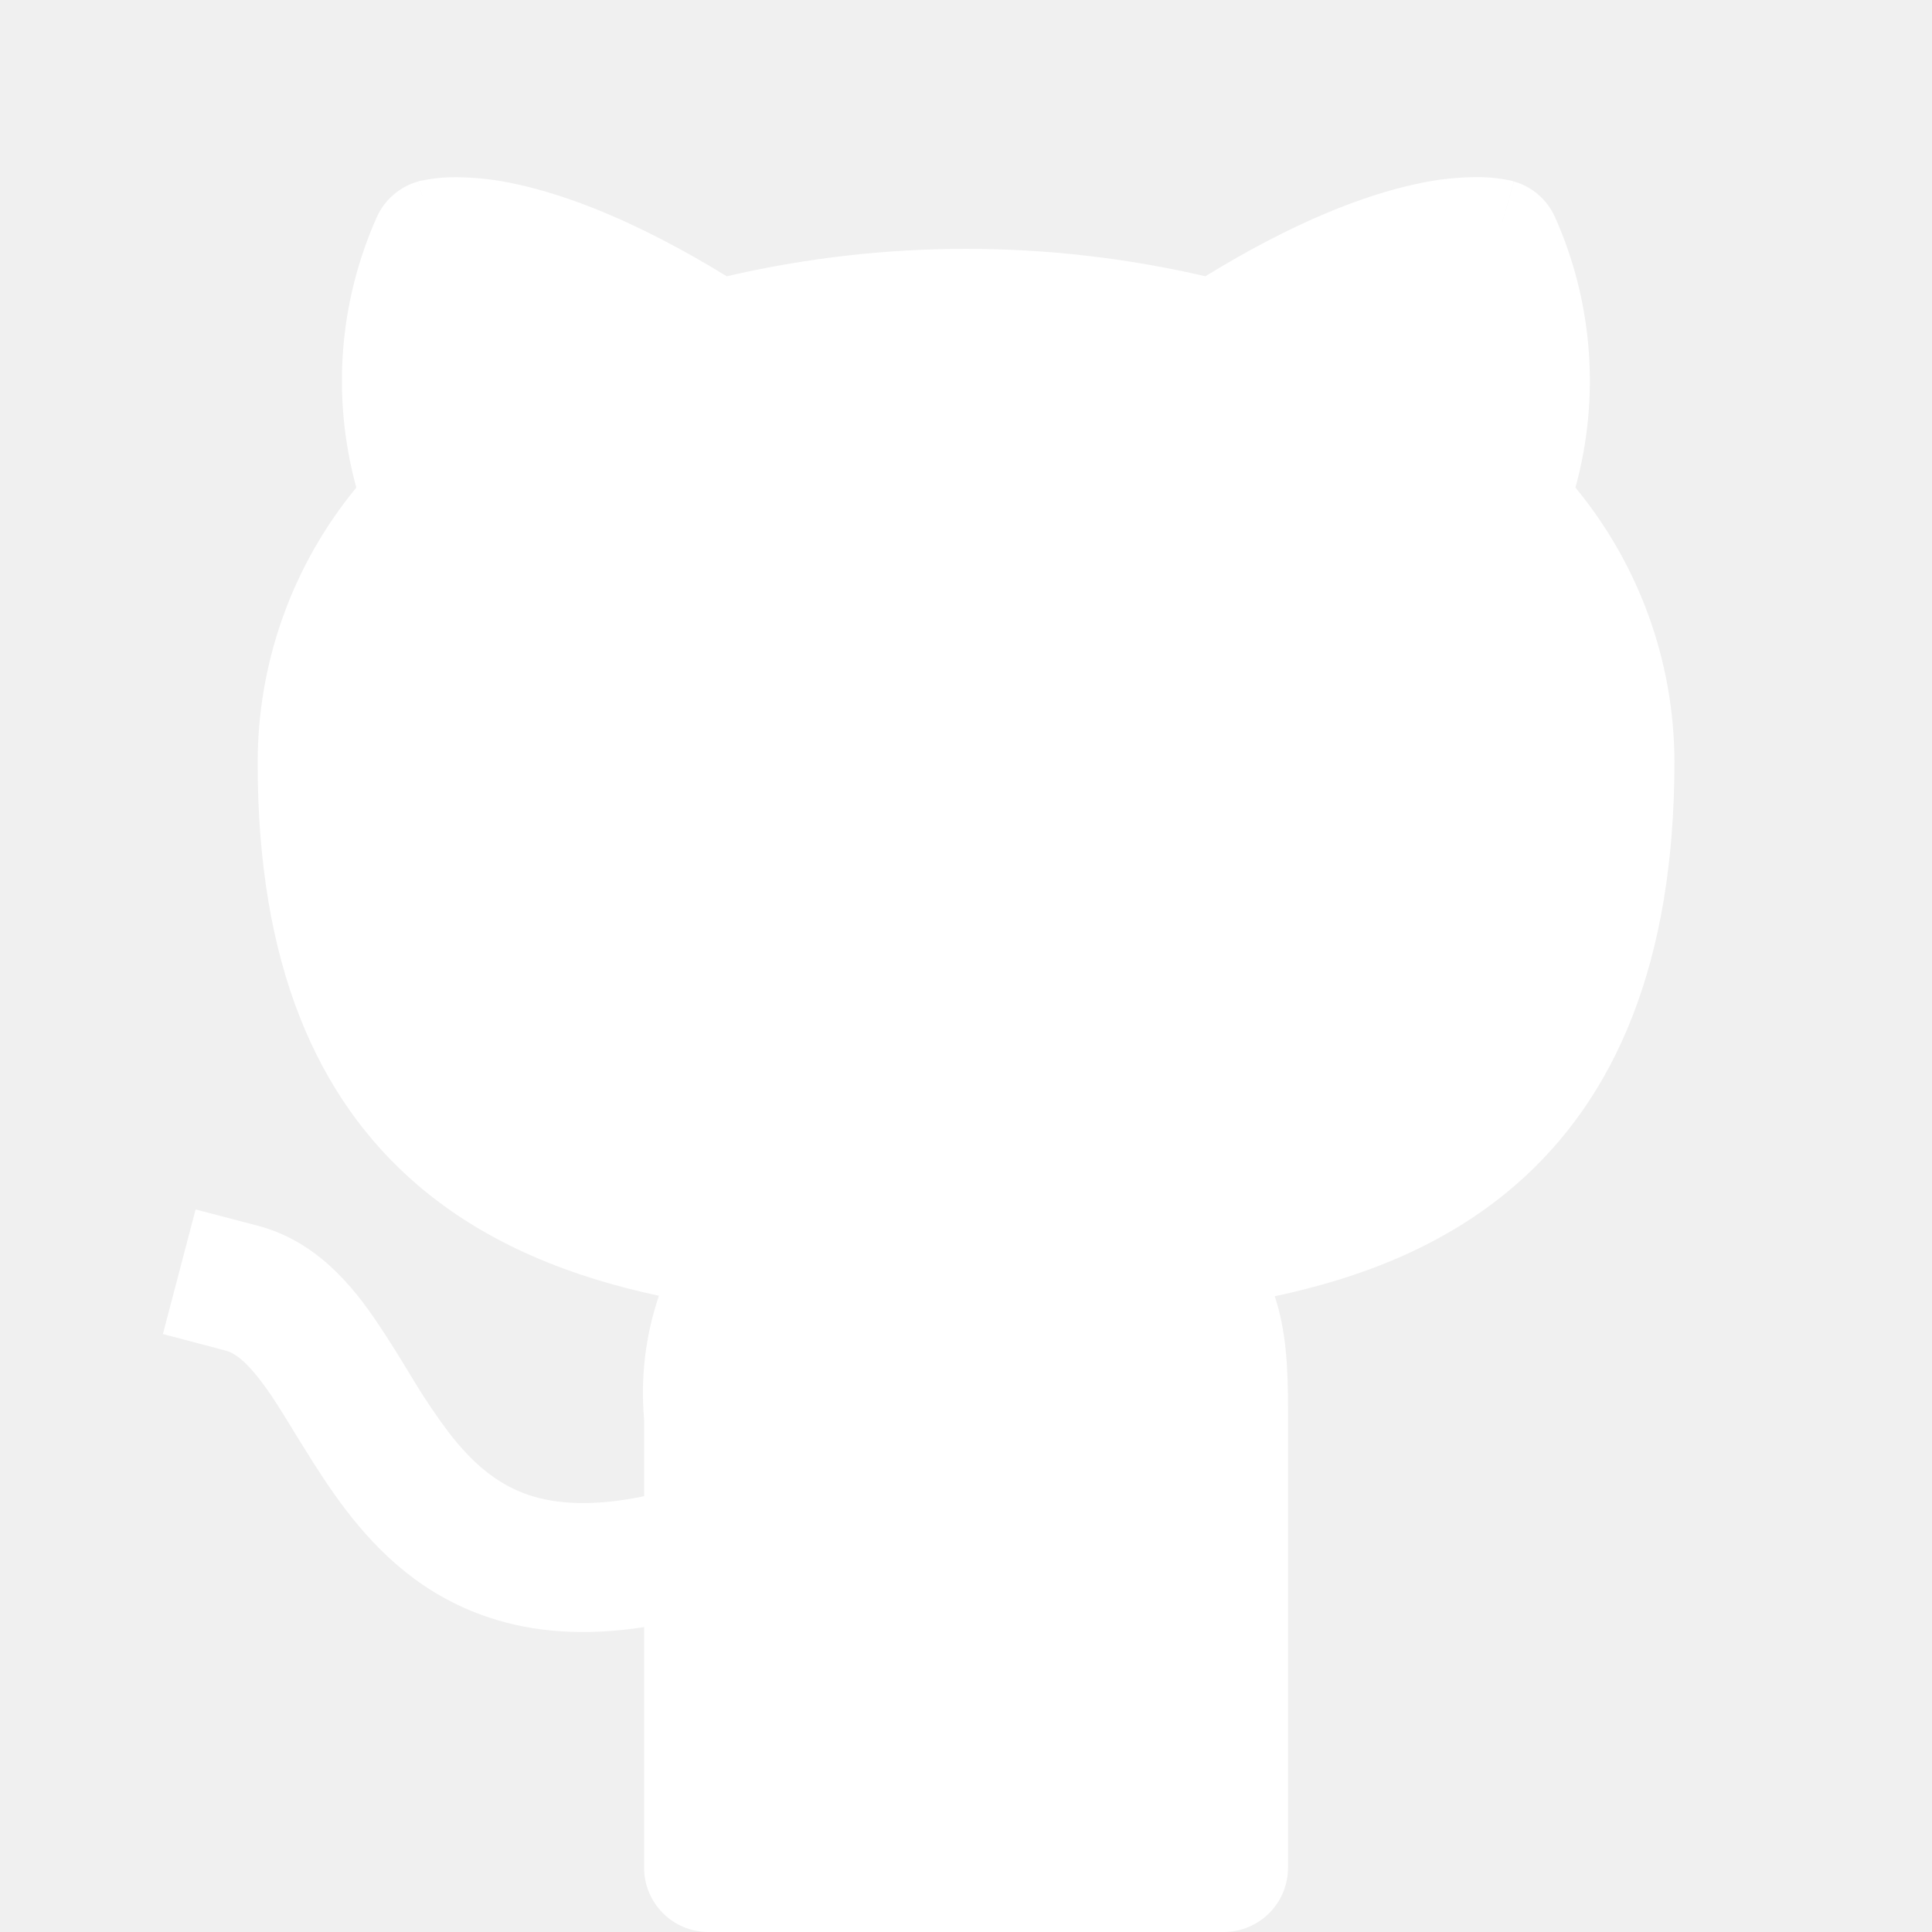
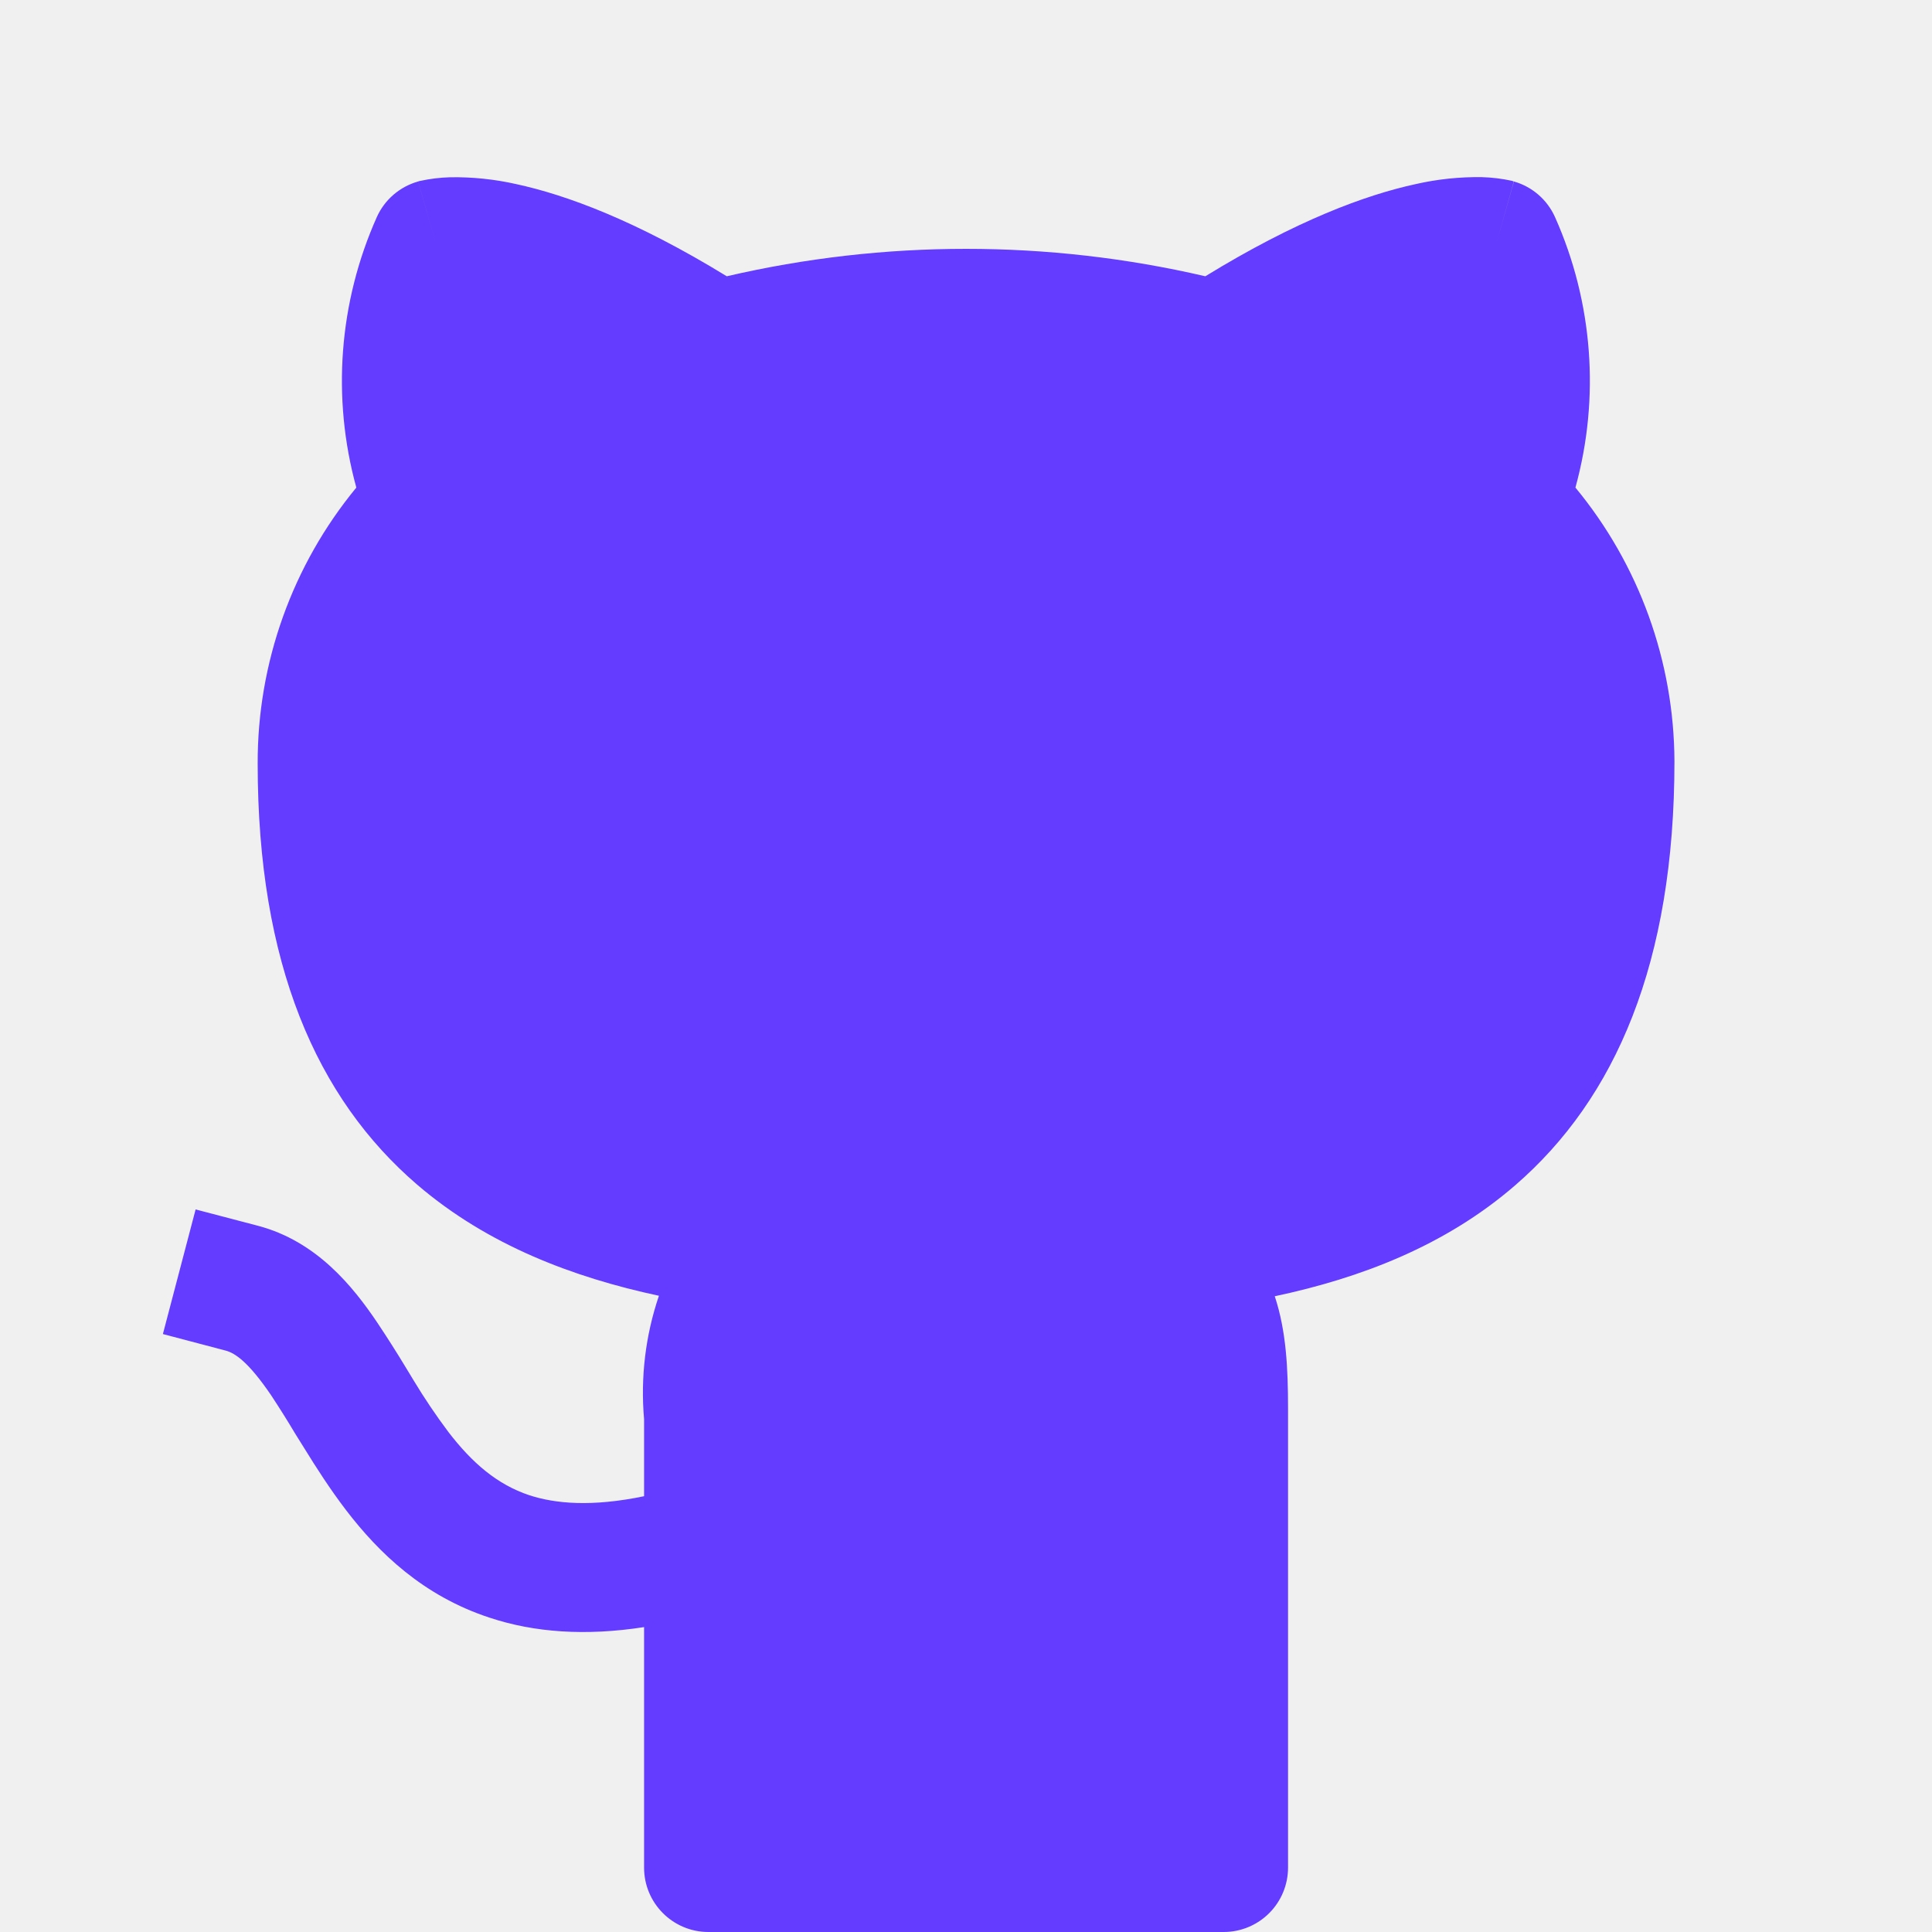
<svg xmlns="http://www.w3.org/2000/svg" width="16" height="16" fill="none" viewBox="0 0 16 16">
  <g clip-path="url(#a)">
-     <path fill="#fff" d="M9.982 2.288a8.756 8.756 0 0 0-3.963 0c-.754-.462-1.329-.674-1.747-.764a2.315 2.315 0 0 0-.544-.056 1.342 1.342 0 0 0-.247.03l-.01.002-.005.002h-.003l.146.513-.146-.512a.533.533 0 0 0-.342.294 3.328 3.328 0 0 0-.17 2.241 3.578 3.578 0 0 0-.817 2.287c0 1.657.488 2.77 1.321 3.486.584.501 1.292.768 2.002.92a2.496 2.496 0 0 0-.123 1.022v.638c-.434.09-.735.062-.95-.008-.267-.089-.473-.267-.67-.523a5.118 5.118 0 0 1-.289-.429l-.06-.099a9.772 9.772 0 0 0-.24-.378c-.202-.3-.503-.675-.99-.803l-.515-.135-.271 1.032.516.136c.085.021.196.101.379.369.07.106.137.213.202.322l.073.117c.1.162.215.342.349.517.27.352.637.707 1.184.887.373.124.797.154 1.282.079v1.992a.533.533 0 0 0 .533.533h4.267a.533.533 0 0 0 .533-.534v-3.8c0-.336-.015-.644-.11-.931.707-.15 1.41-.416 1.99-.918.833-.72 1.32-1.845 1.32-3.511v-.001a3.578 3.578 0 0 0-.82-2.267 3.328 3.328 0 0 0-.169-2.24.533.533 0 0 0-.34-.295l-.146.512c.146-.512.145-.512.144-.512l-.002-.001-.005-.002-.01-.003a1.344 1.344 0 0 0-.248-.03 2.318 2.318 0 0 0-.544.057c-.417.09-.992.302-1.745.764Z" />
+     <path fill="#633CFF" d="M9.982 2.288a8.756 8.756 0 0 0-3.963 0c-.754-.462-1.329-.674-1.747-.764a2.315 2.315 0 0 0-.544-.056 1.342 1.342 0 0 0-.247.03l-.01.002-.005.002h-.003l.146.513-.146-.512a.533.533 0 0 0-.342.294 3.328 3.328 0 0 0-.17 2.241 3.578 3.578 0 0 0-.817 2.287c0 1.657.488 2.77 1.321 3.486.584.501 1.292.768 2.002.92a2.496 2.496 0 0 0-.123 1.022v.638c-.434.09-.735.062-.95-.008-.267-.089-.473-.267-.67-.523a5.118 5.118 0 0 1-.289-.429l-.06-.099a9.772 9.772 0 0 0-.24-.378c-.202-.3-.503-.675-.99-.803l-.515-.135-.271 1.032.516.136c.085.021.196.101.379.369.07.106.137.213.202.322l.073.117c.1.162.215.342.349.517.27.352.637.707 1.184.887.373.124.797.154 1.282.079v1.992a.533.533 0 0 0 .533.533h4.267a.533.533 0 0 0 .533-.534v-3.8c0-.336-.015-.644-.11-.931.707-.15 1.41-.416 1.99-.918.833-.72 1.32-1.845 1.32-3.511v-.001a3.578 3.578 0 0 0-.82-2.267 3.328 3.328 0 0 0-.169-2.24.533.533 0 0 0-.34-.295l-.146.512c.146-.512.145-.512.144-.512l-.002-.001-.005-.002-.01-.003a1.344 1.344 0 0 0-.248-.03 2.318 2.318 0 0 0-.544.057c-.417.09-.992.302-1.745.764Z" />
  </g>
  <defs>
    <clipPath id="a">
      <path fill="#fff" d="M0 0h16v16H0z" />
    </clipPath>
  </defs>
</svg>
